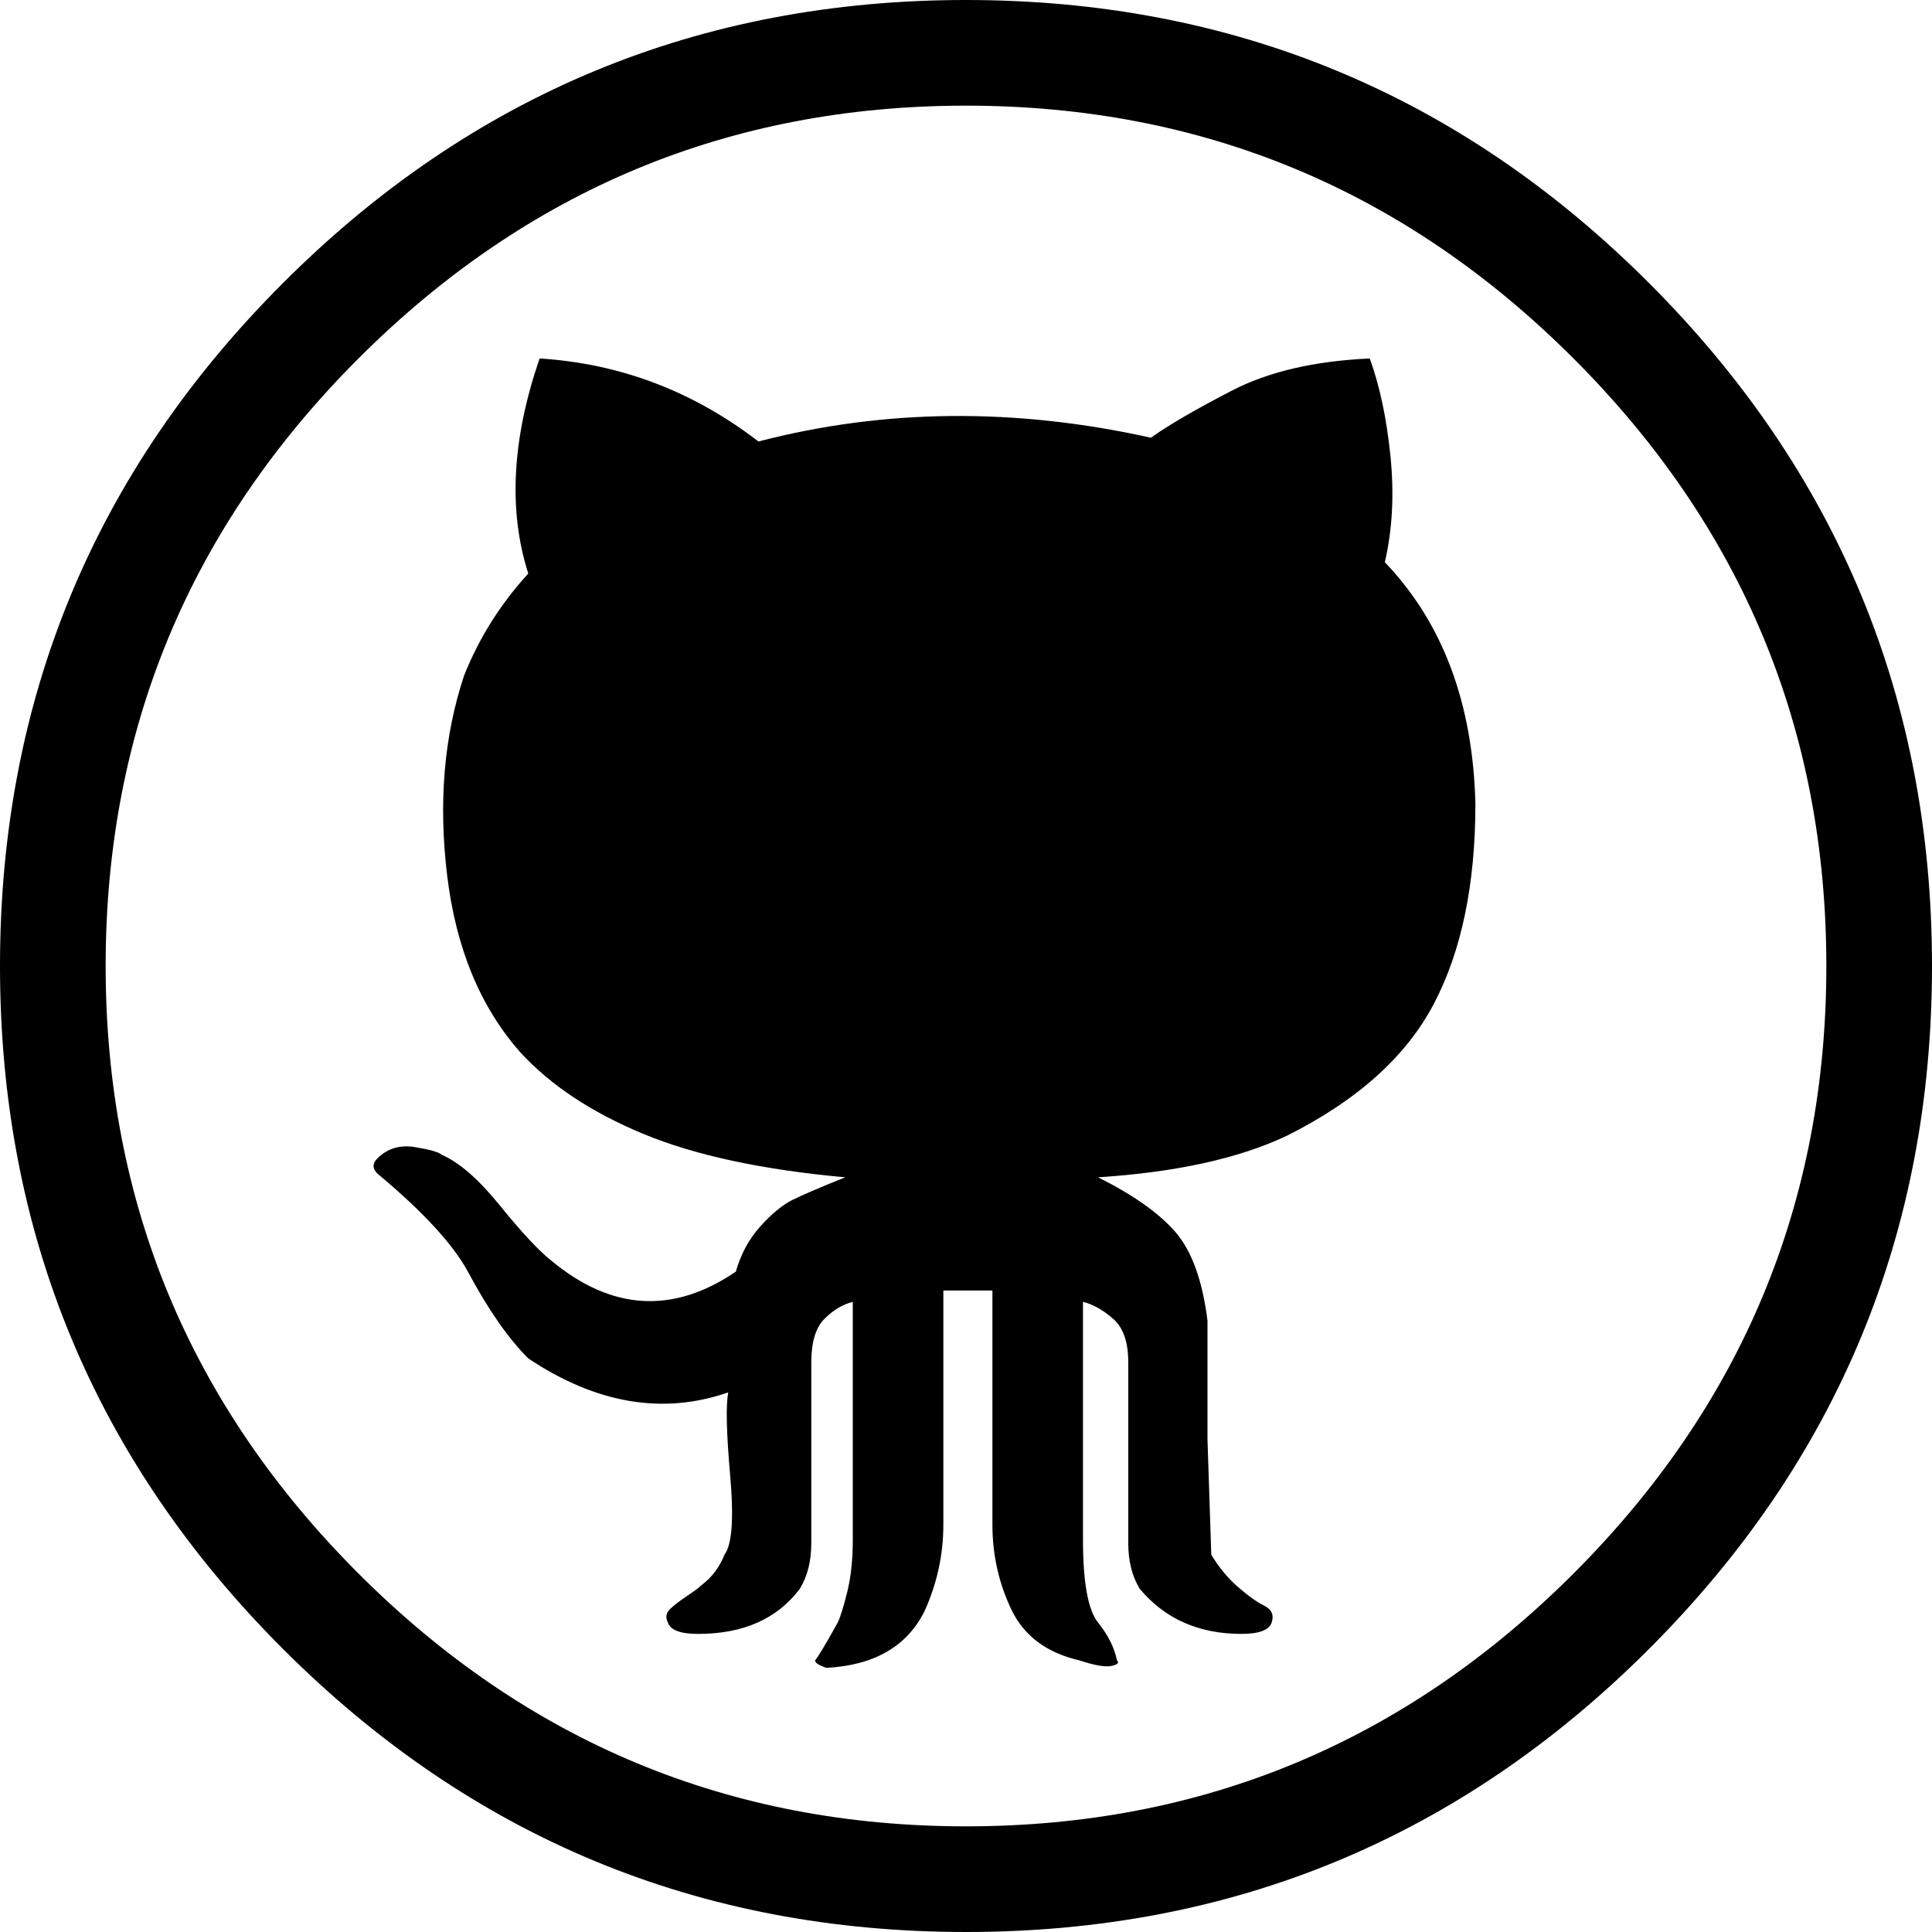
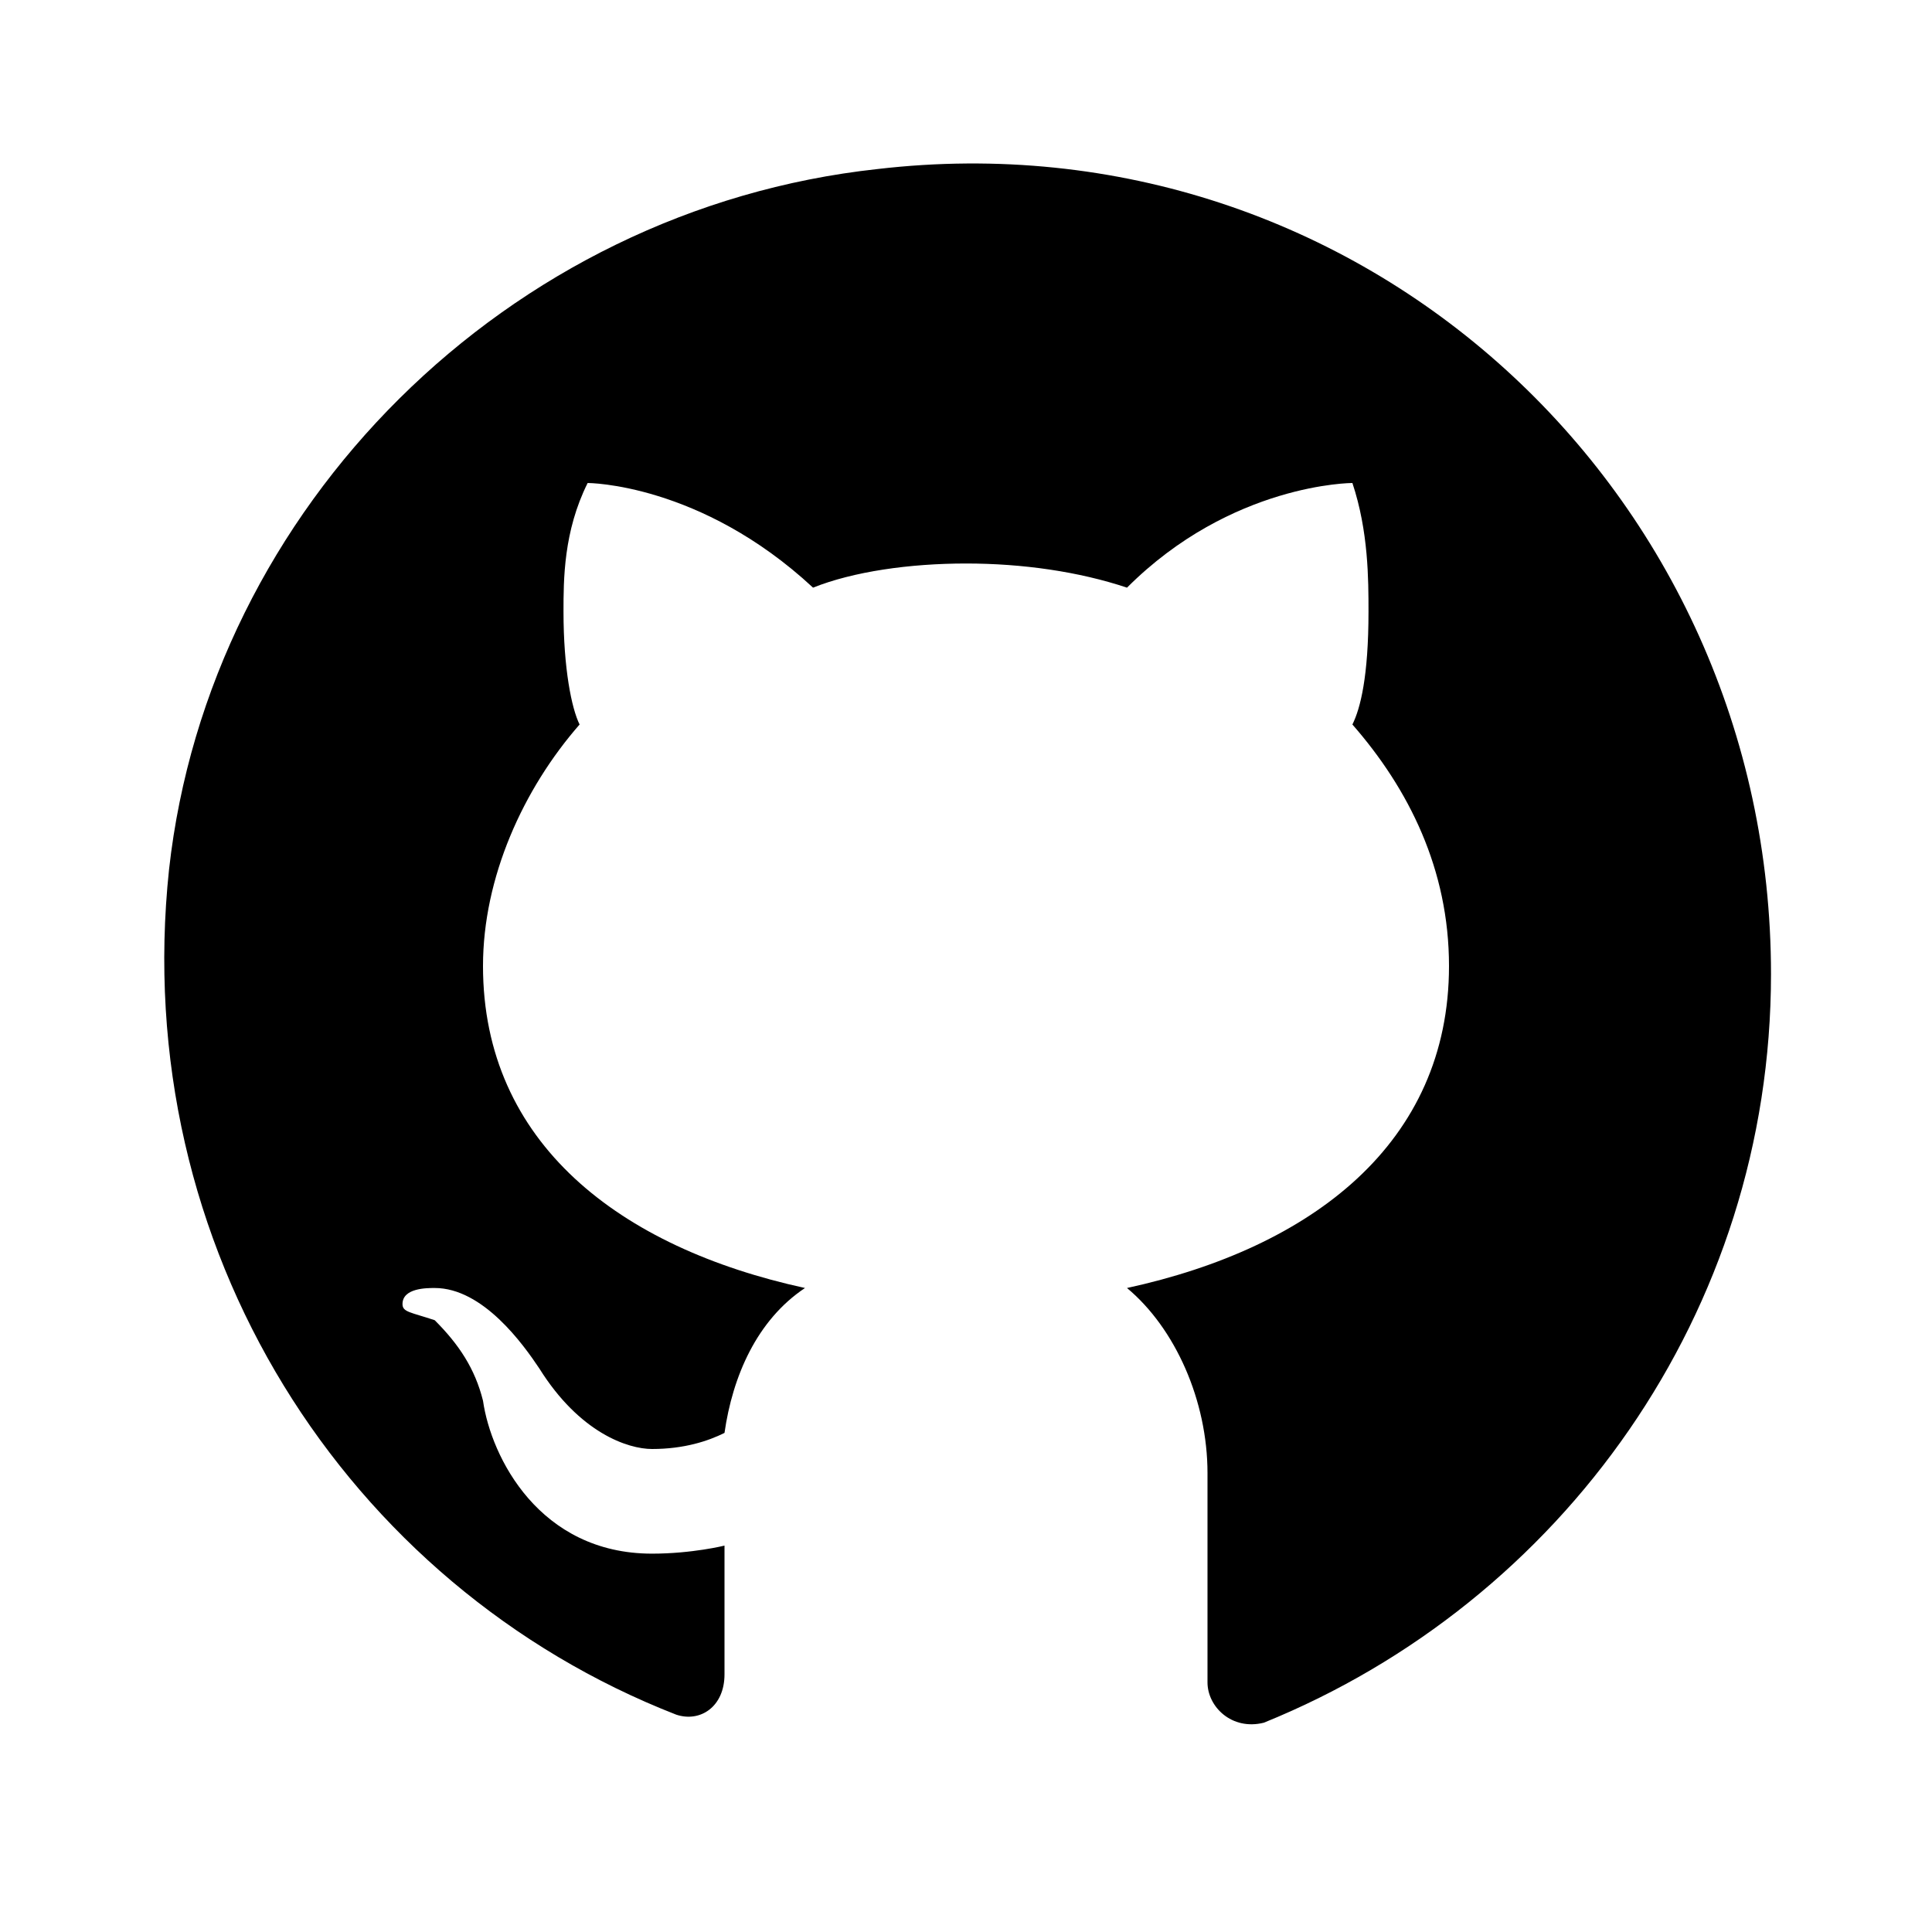
- <svg xmlns="http://www.w3.org/2000/svg" width="2500" height="2500" viewBox="0 0 999.937 999.937">
-   <path d="M0 499.968c0-138.012 48.825-255.843 146.476-353.493C244.125 48.825 361.956 0 499.969 0 637.98 0 755.811 48.825 853.462 146.475c97.649 97.65 146.475 215.481 146.475 353.493s-48.825 255.843-146.475 353.493c-97.65 97.65-215.481 146.476-353.493 146.476-138.013 0-255.844-48.825-353.493-146.476C48.825 755.812 0 637.979 0 499.968zm54.684 0c0 122.389 43.617 227.199 130.851 314.434 87.234 87.233 192.045 130.851 314.434 130.851 122.388 0 227.199-43.617 314.433-130.851 87.234-87.234 130.851-192.045 130.851-314.434 0-122.388-43.616-227.199-130.851-314.433C727.168 98.301 622.356 54.684 499.969 54.684c-122.389 0-227.199 43.617-314.434 130.851C98.301 272.769 54.684 377.58 54.684 499.968zm140.617 107.415c-2.604-2.604-2.604-5.208 0-7.812 5.207-5.208 11.718-7.161 19.529-5.859 7.812 1.302 12.369 2.604 13.671 3.906 9.114 3.906 19.205 12.694 30.271 26.366 11.066 13.671 19.855 23.11 26.366 28.318 31.248 26.04 63.146 27.993 95.696 5.859 2.604-9.114 6.836-16.926 12.694-23.437 5.858-6.51 11.393-11.066 16.601-13.671 5.209-2.604 14.323-6.51 27.343-11.718-42.967-3.906-77.795-11.393-104.486-22.46s-47.849-25.063-63.473-41.989c-20.832-23.436-33.527-54.033-38.084-91.791-4.558-37.758-1.628-72.261 8.789-103.509 7.812-19.53 18.879-37.106 33.2-52.731-10.416-32.55-8.463-69.657 5.859-111.321 41.664 2.604 79.422 16.926 113.274 42.966 65.1-16.926 132.804-17.577 203.111-1.953 9.114-6.51 23.111-14.647 41.989-24.413 18.879-9.765 42.641-15.299 71.285-16.601 5.208 14.322 8.789 31.248 10.742 50.778s.977 37.758-2.929 54.684c29.945 31.248 45.569 72.912 46.871 124.992 0 41.664-7.16 76.167-21.482 103.509s-39.711 50.127-76.167 68.354c-24.738 11.719-57.288 18.879-97.65 21.483 18.229 9.114 31.574 18.554 40.037 28.319 8.464 9.765 13.997 25.063 16.602 45.895v61.521l1.952 59.566c3.906 6.511 8.464 12.044 13.672 16.602 5.208 4.557 9.765 7.812 13.671 9.765 3.905 1.953 5.208 4.883 3.905 8.789-1.302 3.906-6.51 5.859-15.623 5.859-22.135 0-39.711-7.812-52.731-23.437-3.906-6.51-5.859-14.321-5.859-23.436v-93.744c0-10.416-2.604-17.903-7.812-22.46-5.208-4.558-10.416-7.487-15.624-8.789v123.039c0 22.134 2.604 36.456 7.812 42.966s8.463 13.021 9.766 19.53c1.302 1.302.325 2.278-2.93 2.929-3.254.65-8.788-.325-16.601-2.929-16.926-3.906-28.644-12.695-35.154-26.366-6.51-13.671-9.765-28.319-9.765-43.943V667.926H488.25v121.086c0 15.624-3.256 30.598-9.766 44.919-9.113 18.229-26.04 27.993-50.777 29.295-3.906-1.302-5.859-2.604-5.859-3.905 1.302-1.303 5.208-7.812 11.718-19.53 1.302-2.604 2.93-7.812 4.883-15.624 1.954-7.812 2.93-16.926 2.93-27.342v-123.04c-5.208 1.302-10.091 4.231-14.648 8.789s-6.836 12.044-6.836 22.46v93.744c0 9.113-1.953 16.926-5.859 23.436-11.718 15.624-29.295 23.437-52.73 23.437-9.114 0-14.322-1.953-15.624-5.859-1.303-2.604-.977-4.883.977-6.836s4.883-4.232 8.789-6.836c3.906-2.604 6.51-4.558 7.812-5.859 5.208-3.906 9.113-9.114 11.718-15.624 3.906-5.208 4.882-18.879 2.929-41.013s-2.279-36.456-.977-42.966c-33.853 11.718-68.355 5.858-103.51-17.577-10.416-10.416-20.832-25.39-31.248-44.919-7.812-14.323-23.436-31.249-46.871-50.779z" />
+ <svg xmlns="http://www.w3.org/2000/svg" viewBox="0 0 24 24" width="24px" height="24px">
+   <path d="M10.9,2.1c-4.6,0.5-8.3,4.2-8.8,8.7c-0.5,4.7,2.2,8.9,6.3,10.5C8.7,21.4,9,21.2,9,20.8v-1.6c0,0-0.4,0.1-0.9,0.1 c-1.4,0-2-1.2-2.1-1.9c-0.1-0.4-0.3-0.7-0.6-1C5.1,16.3,5,16.3,5,16.2C5,16,5.3,16,5.4,16c0.6,0,1.1,0.7,1.3,1c0.5,0.8,1.1,1,1.4,1 c0.4,0,0.7-0.1,0.9-0.2c0.1-0.7,0.4-1.4,1-1.8c-2.3-0.5-4-1.8-4-4c0-1.1,0.5-2.2,1.2-3C7.1,8.8,7,8.3,7,7.6C7,7.2,7,6.6,7.3,6 c0,0,1.4,0,2.8,1.3C10.6,7.1,11.3,7,12,7s1.4,0.1,2,0.3C15.3,6,16.8,6,16.8,6C17,6.6,17,7.2,17,7.6c0,0.8-0.1,1.2-0.2,1.4 c0.7,0.8,1.2,1.8,1.2,3c0,2.2-1.7,3.5-4,4c0.6,0.5,1,1.4,1,2.3v2.6c0,0.3,0.3,0.6,0.7,0.5c3.7-1.5,6.3-5.1,6.3-9.3 C22,6.1,16.9,1.4,10.9,2.1z" />
</svg>
